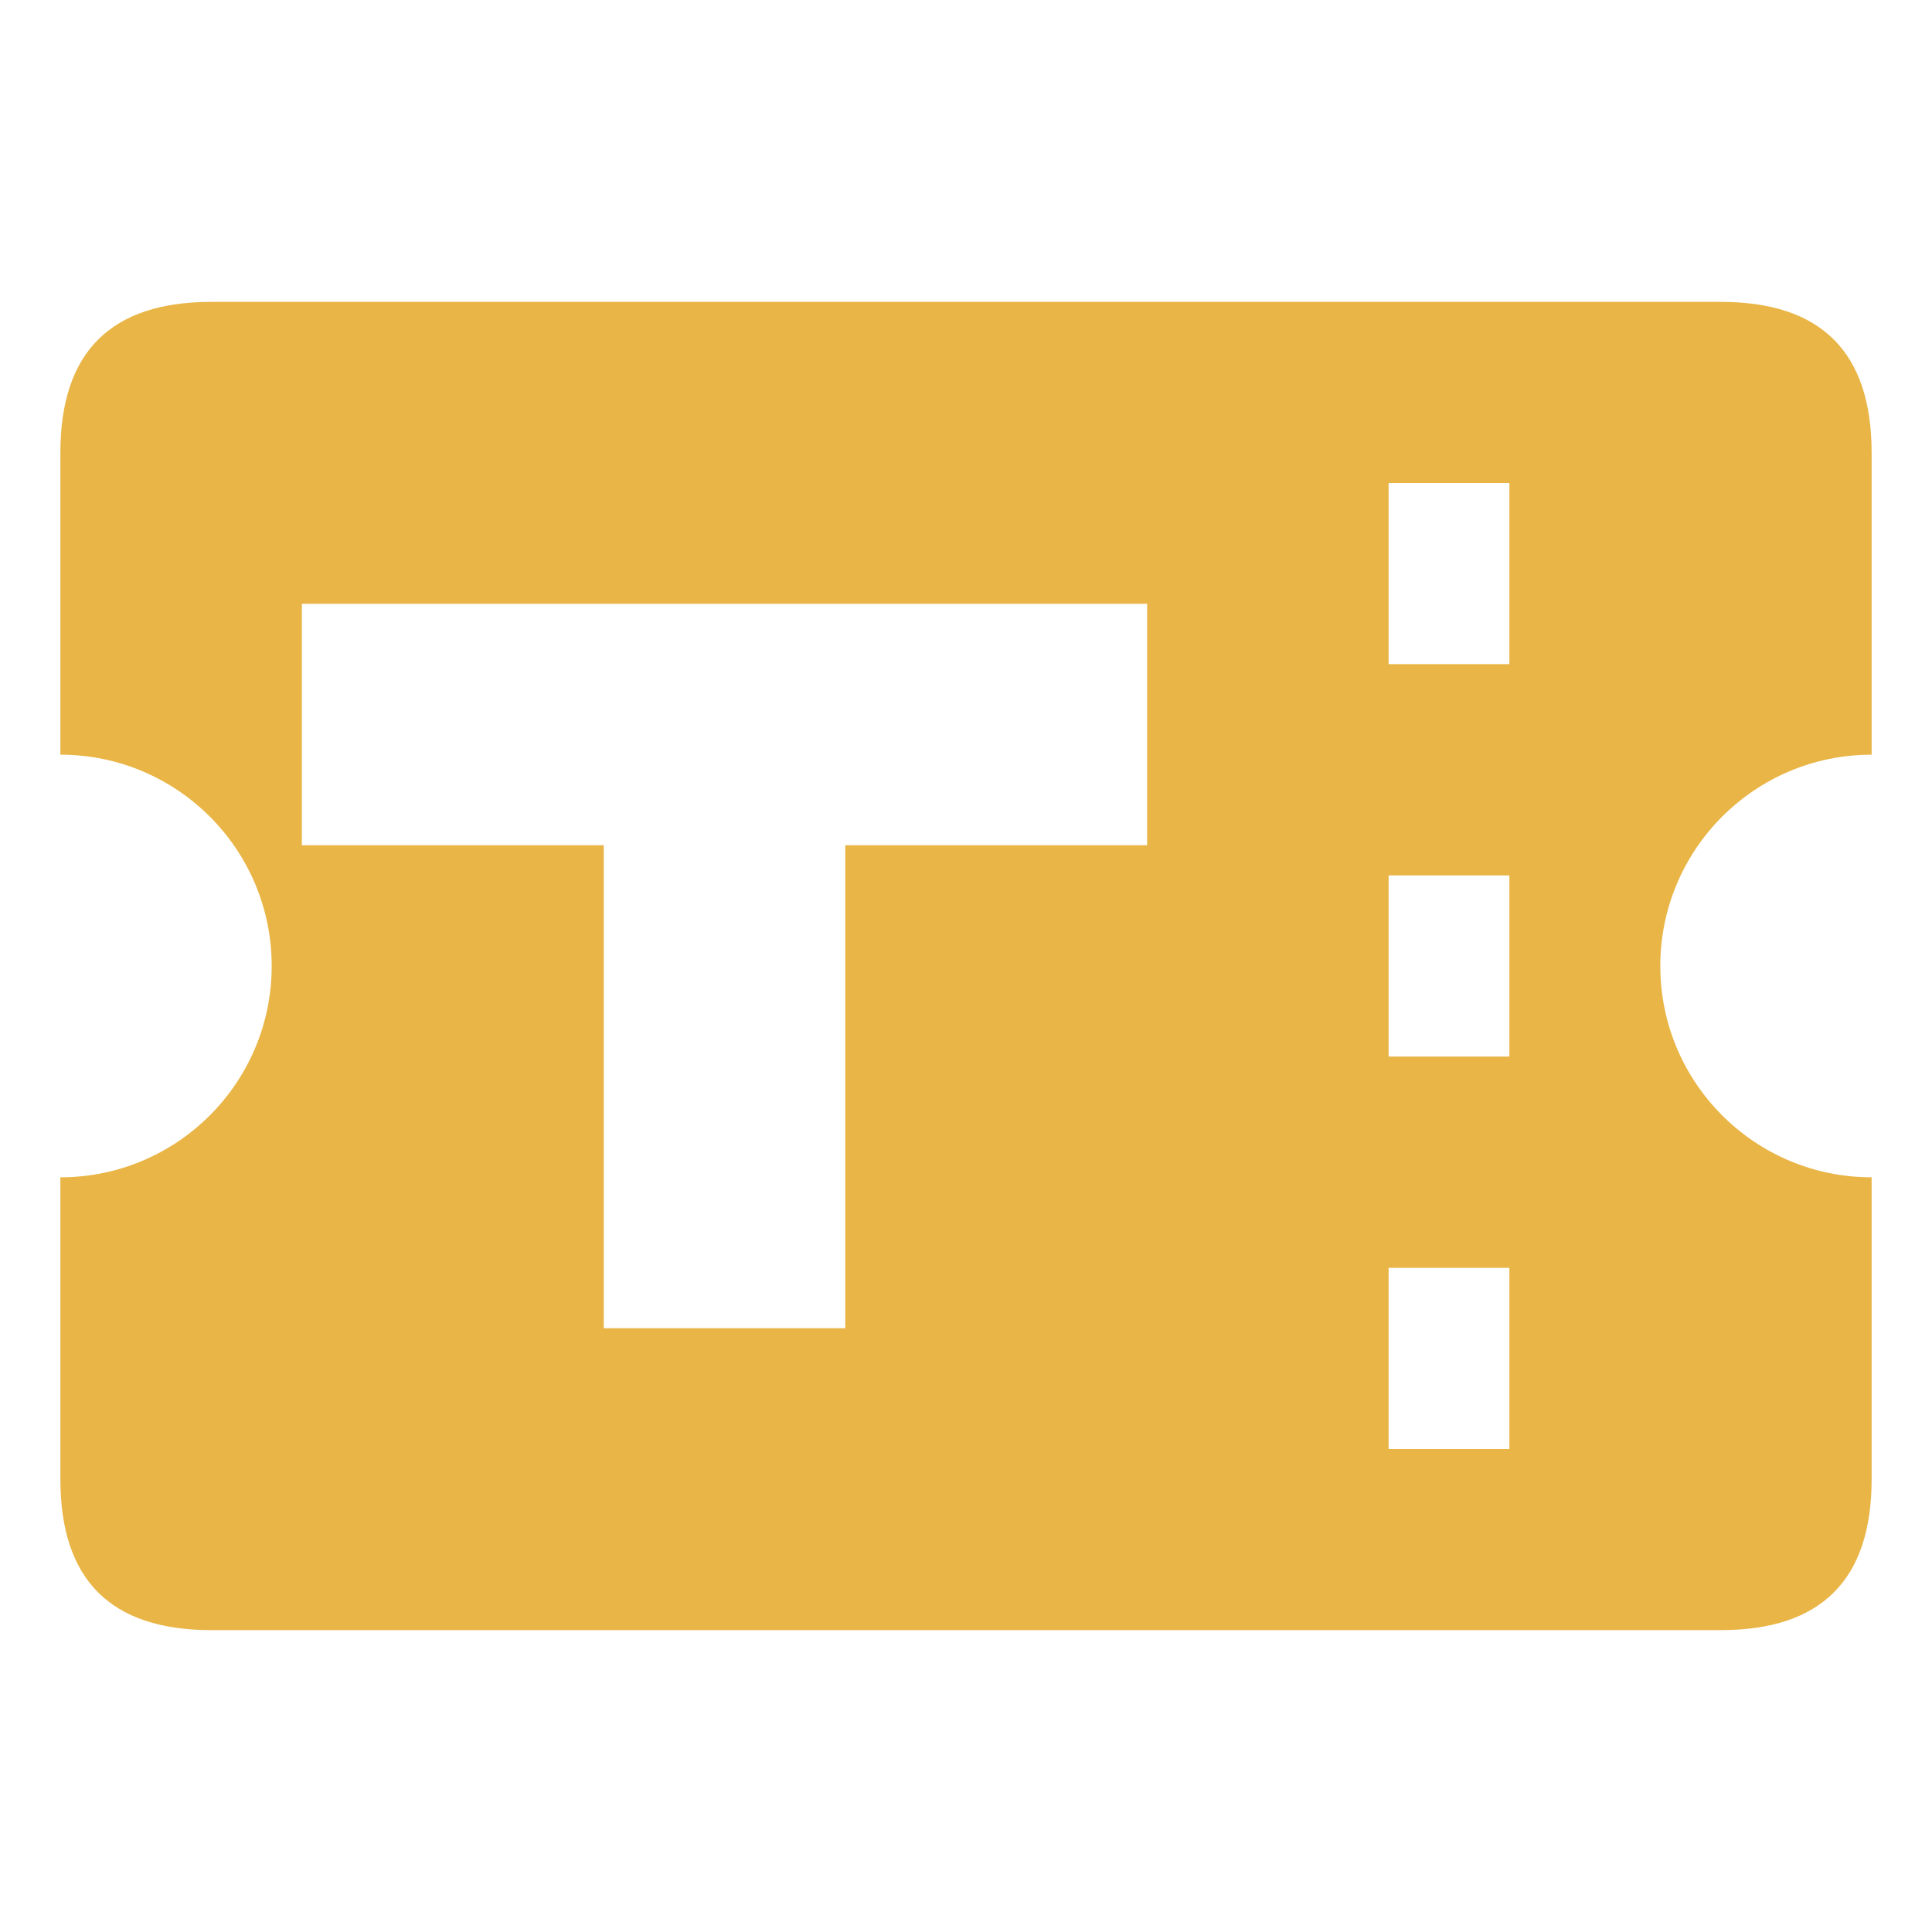
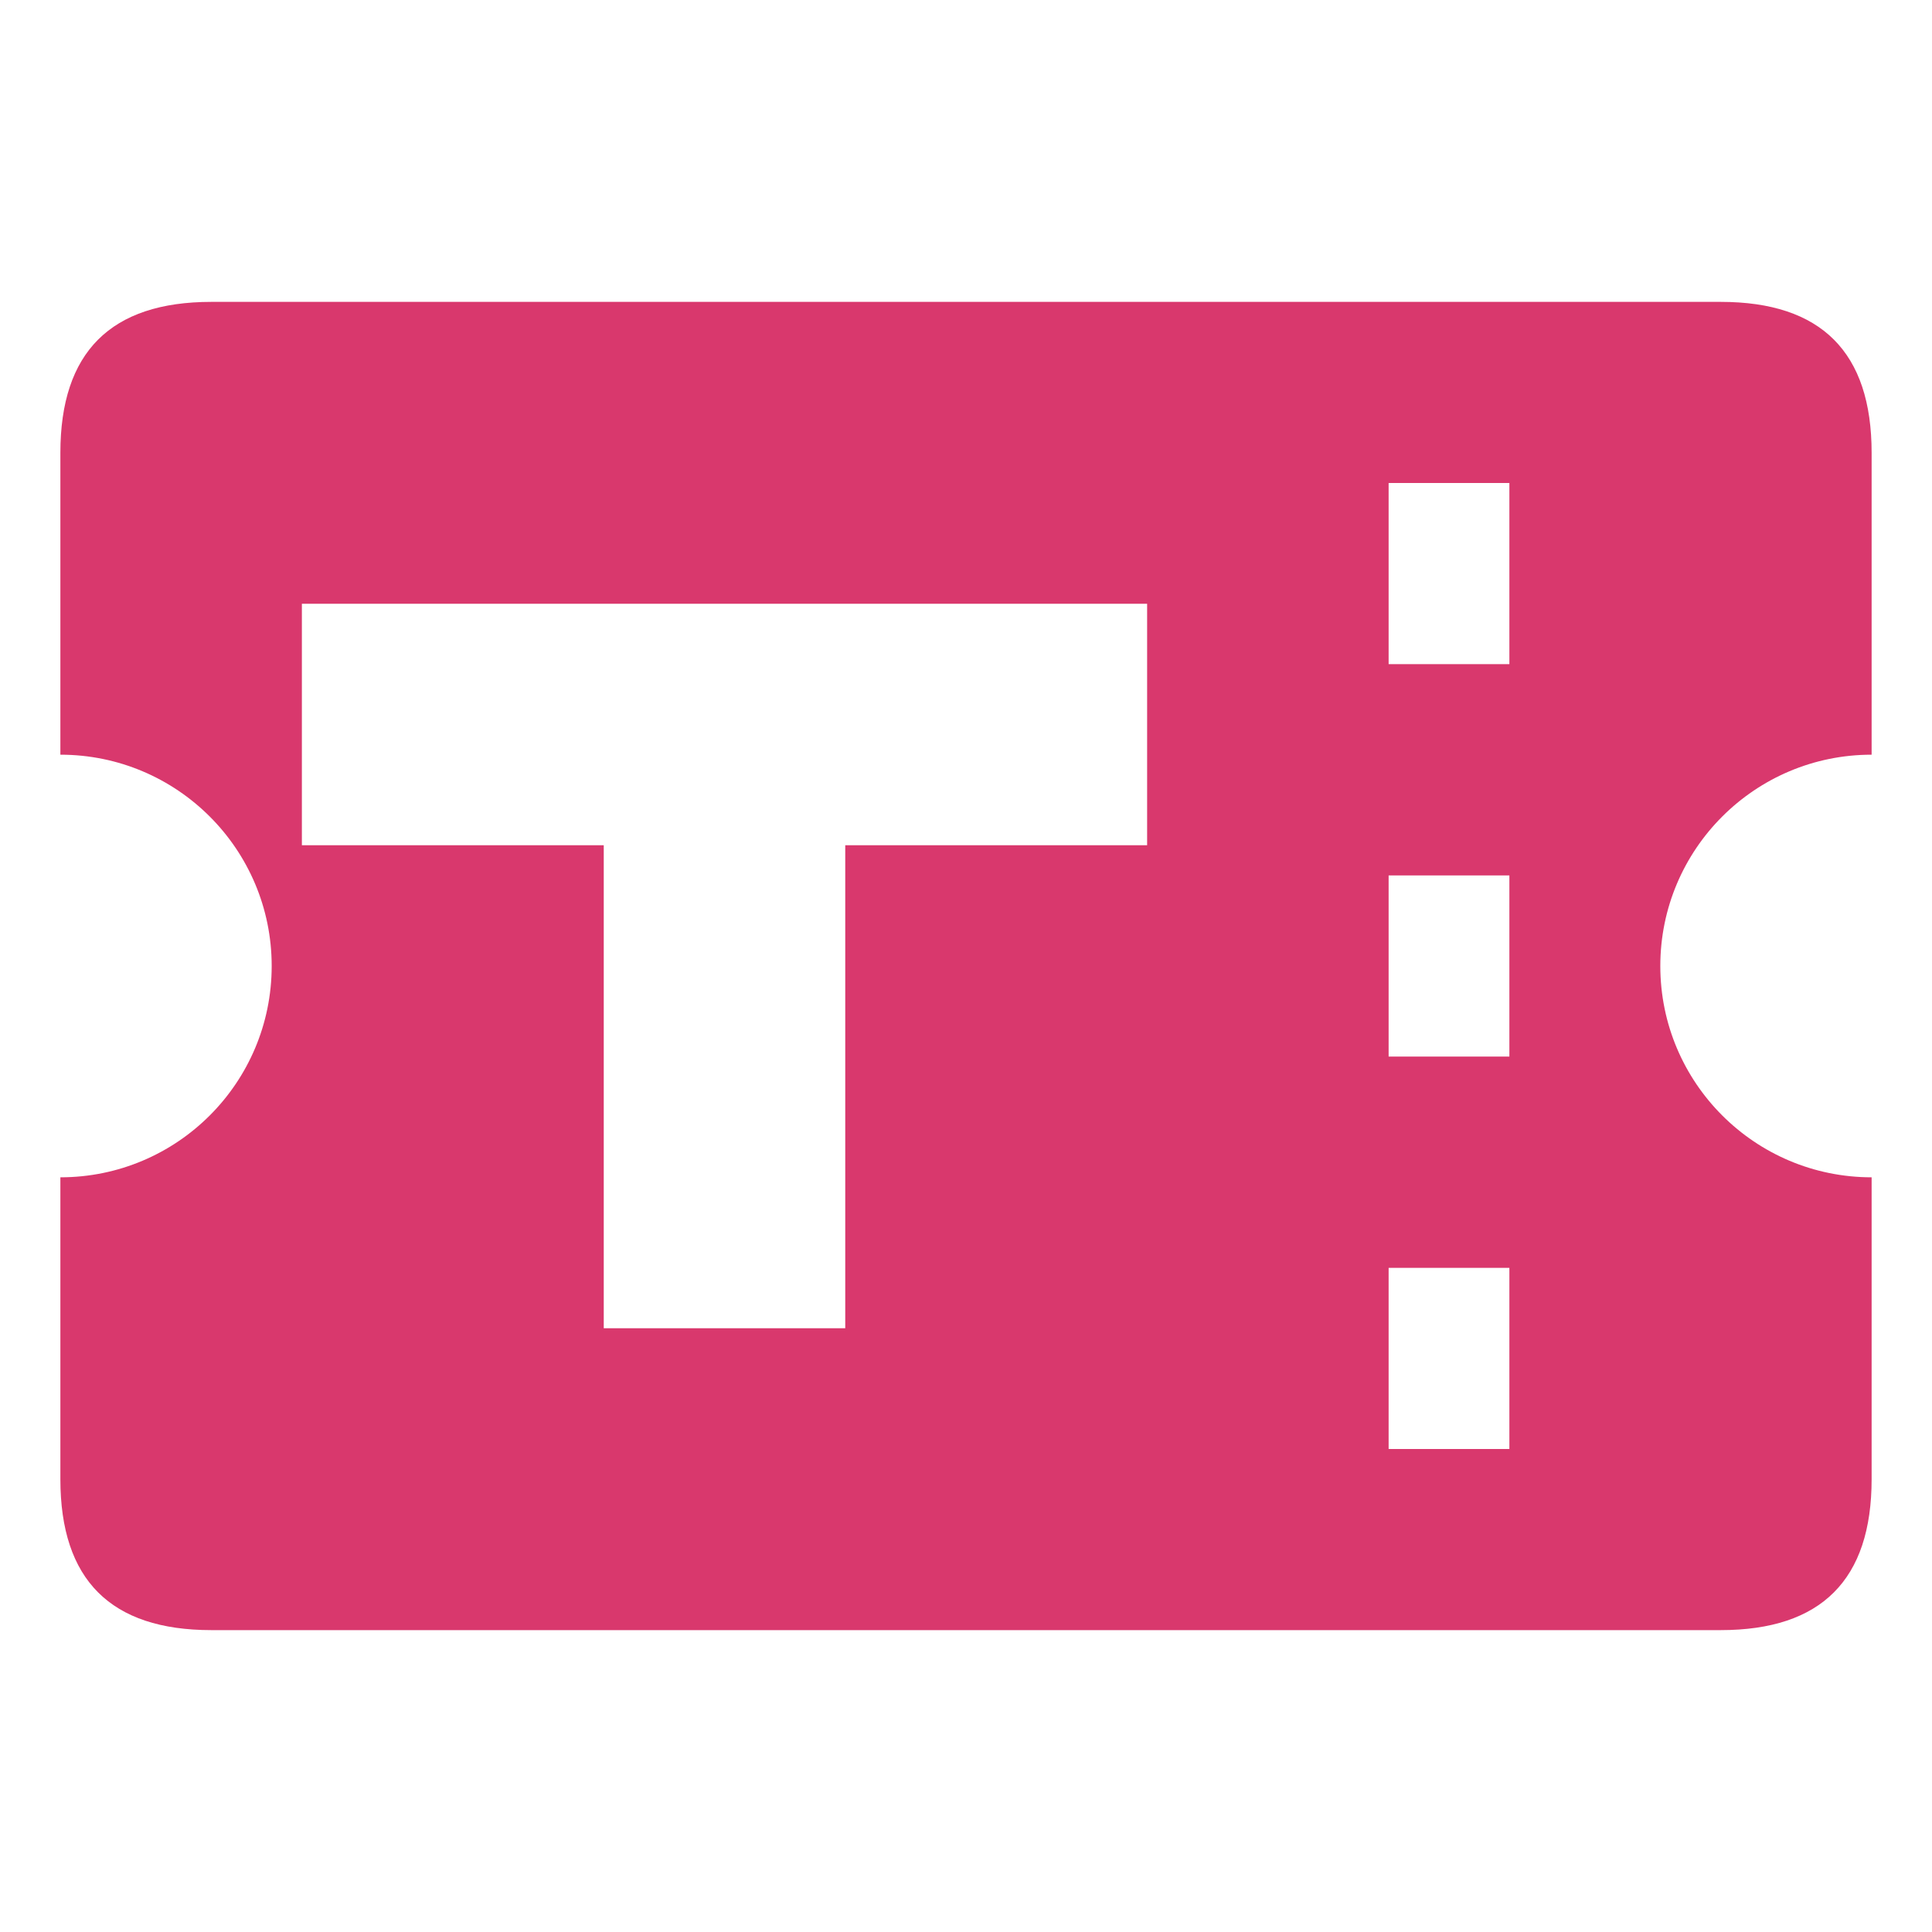
<svg xmlns="http://www.w3.org/2000/svg" viewBox="0 0 32 32" width="32" height="32">
-   <path fill="#E9B546" fill-rule="evenodd" d="M3.5 5H28.5Q31 5 31 7.5V12.5A3.5 3.5 0 0 0 31 19.5V24.5Q31 27 28.5 27H3.5Q1 27 1 24.5V19.5A3.5 3.5 0 0 0 1 12.5V7.5Q1 5 3.5 5ZM5 10V14H10V22H14V14H19V10ZM23 8H25V11H23ZM23 14.5H25V17.5H23ZM23 21H25V24H23Z" />
+   <style>path{fill:#d9386d}@media (prefers-color-scheme:dark){path{fill:#ff9bb5}}</style>
+   <path fill-rule="evenodd" d="M3.5 5H28.5Q31 5 31 7.5V12.5A3.5 3.5 0 0 0 31 19.5V24.5Q31 27 28.5 27H3.5Q1 27 1 24.5V19.5A3.5 3.5 0 0 0 1 12.5V7.5Q1 5 3.5 5ZM5 10V14H10V22H14V14H19V10ZM23 8H25V11H23ZM23 14.5H25V17.5H23ZM23 21H25V24H23Z" />
</svg>
